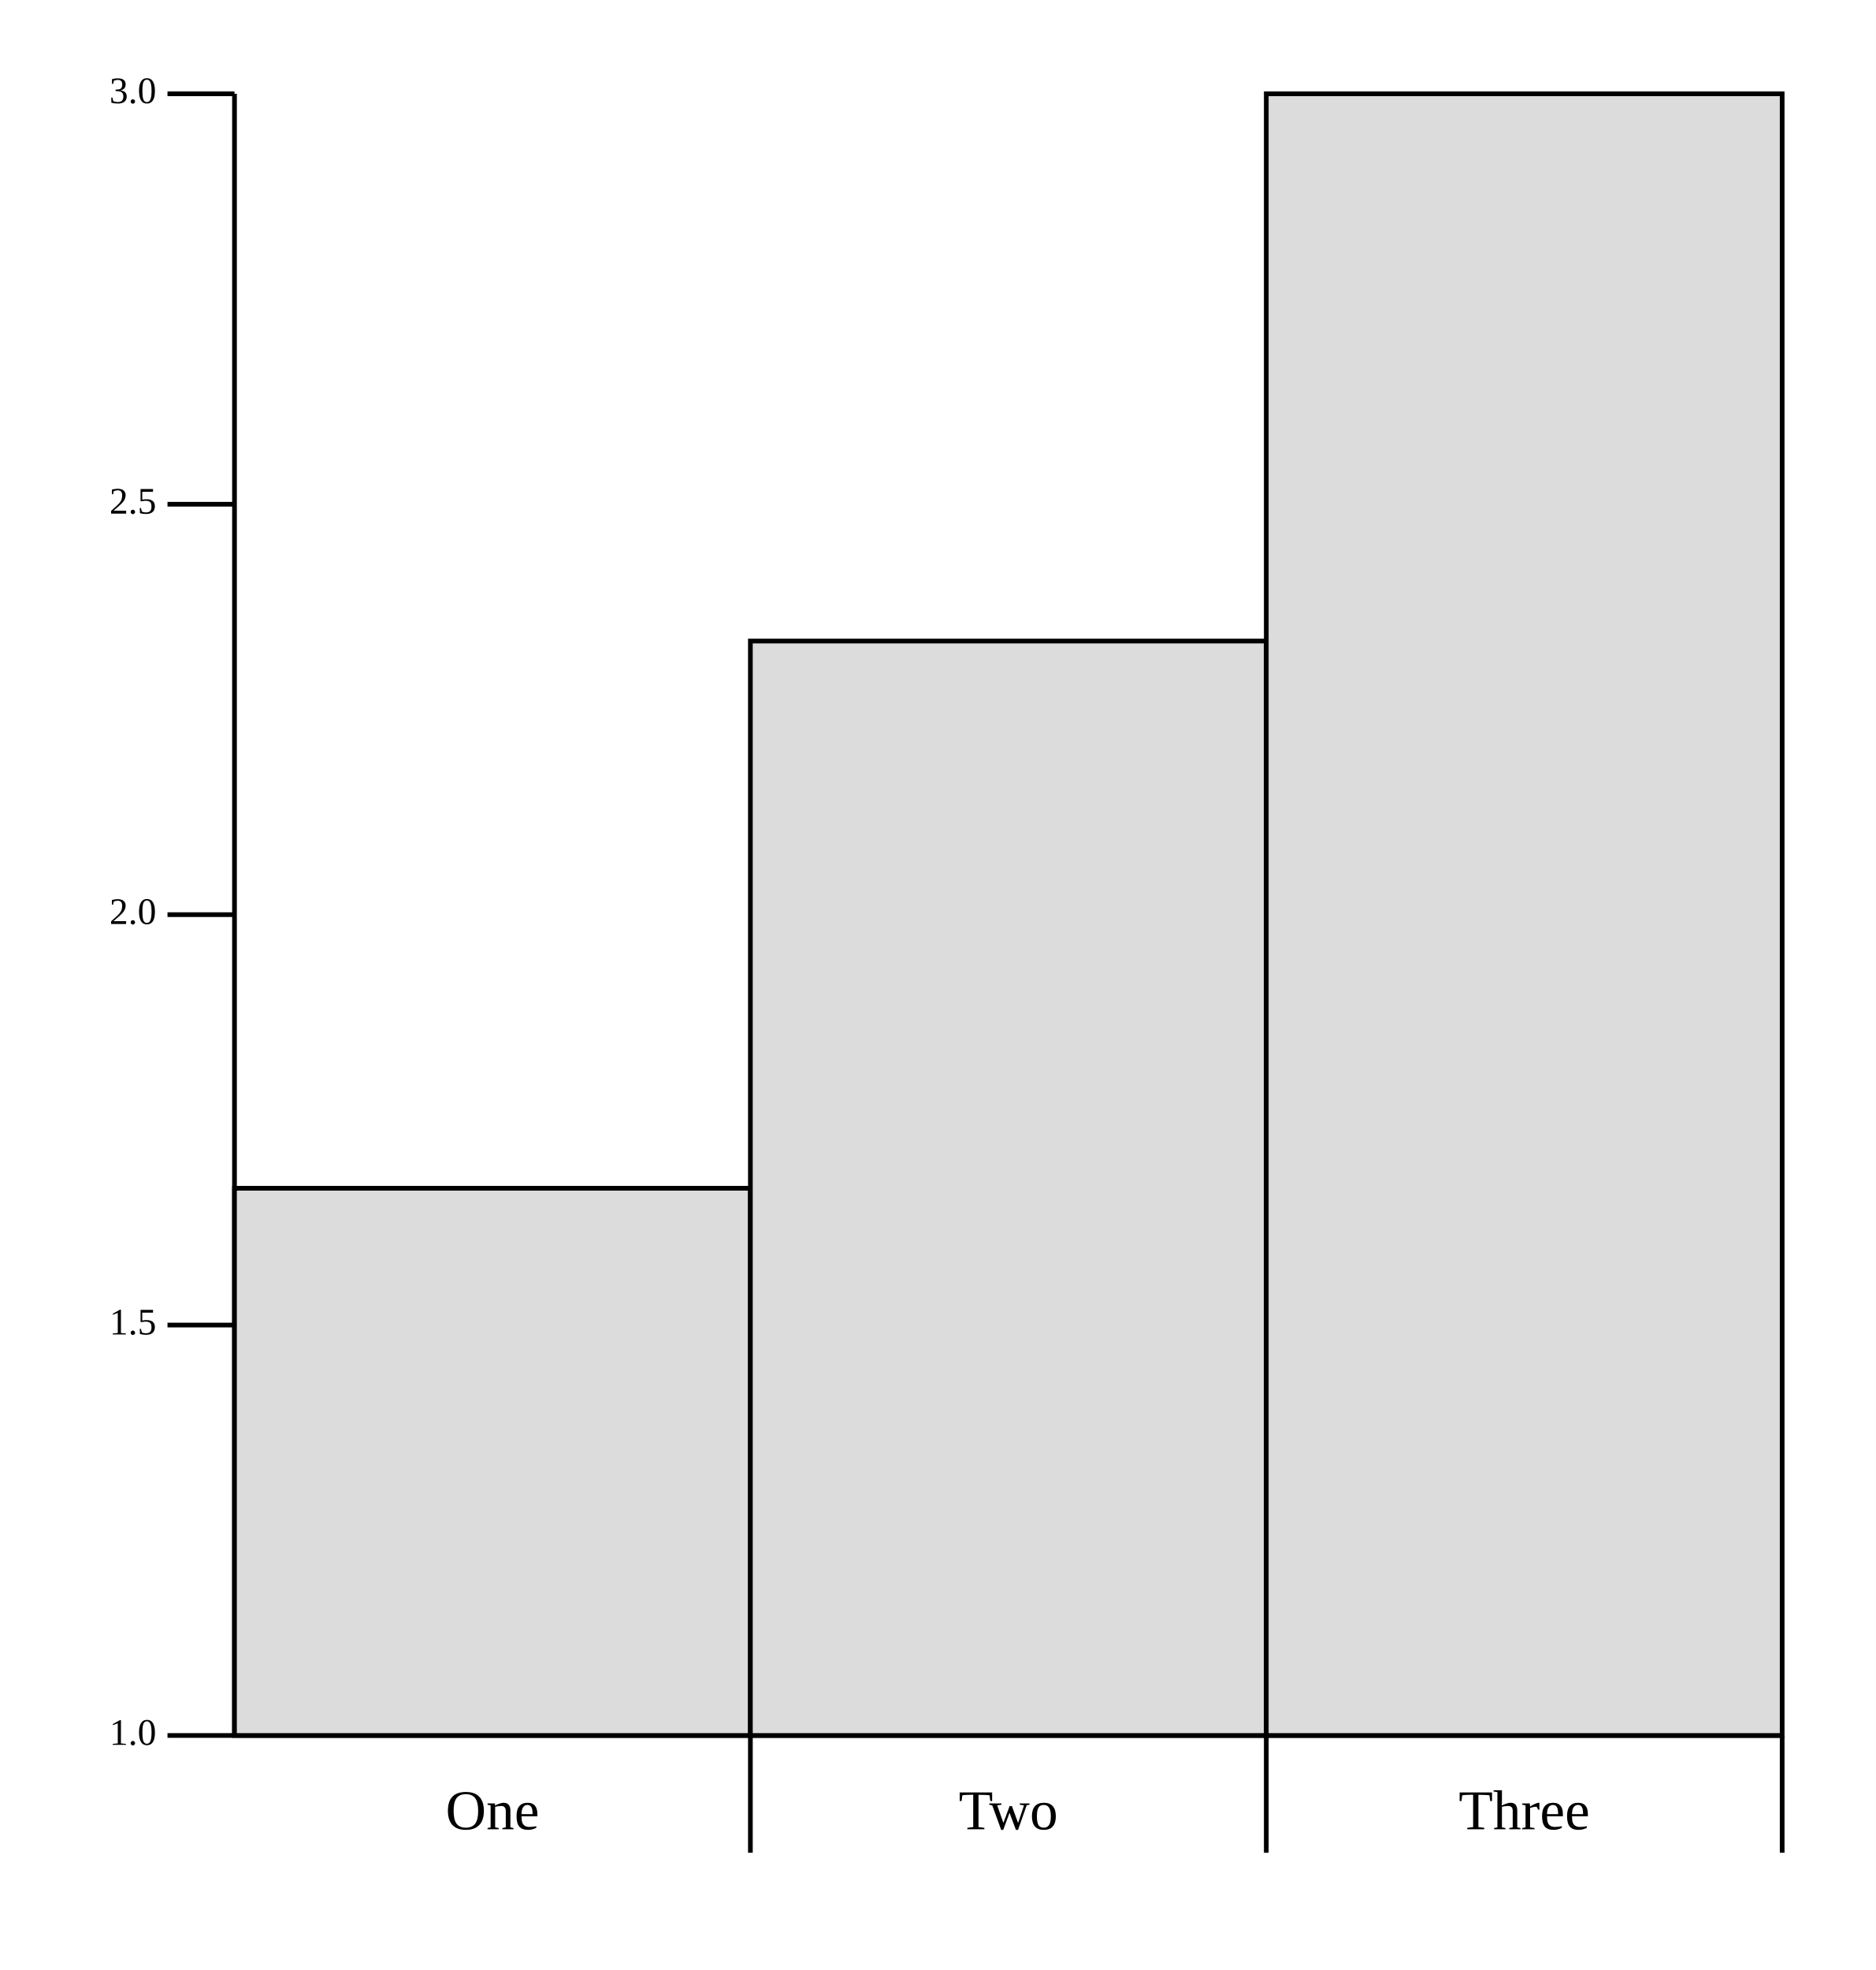
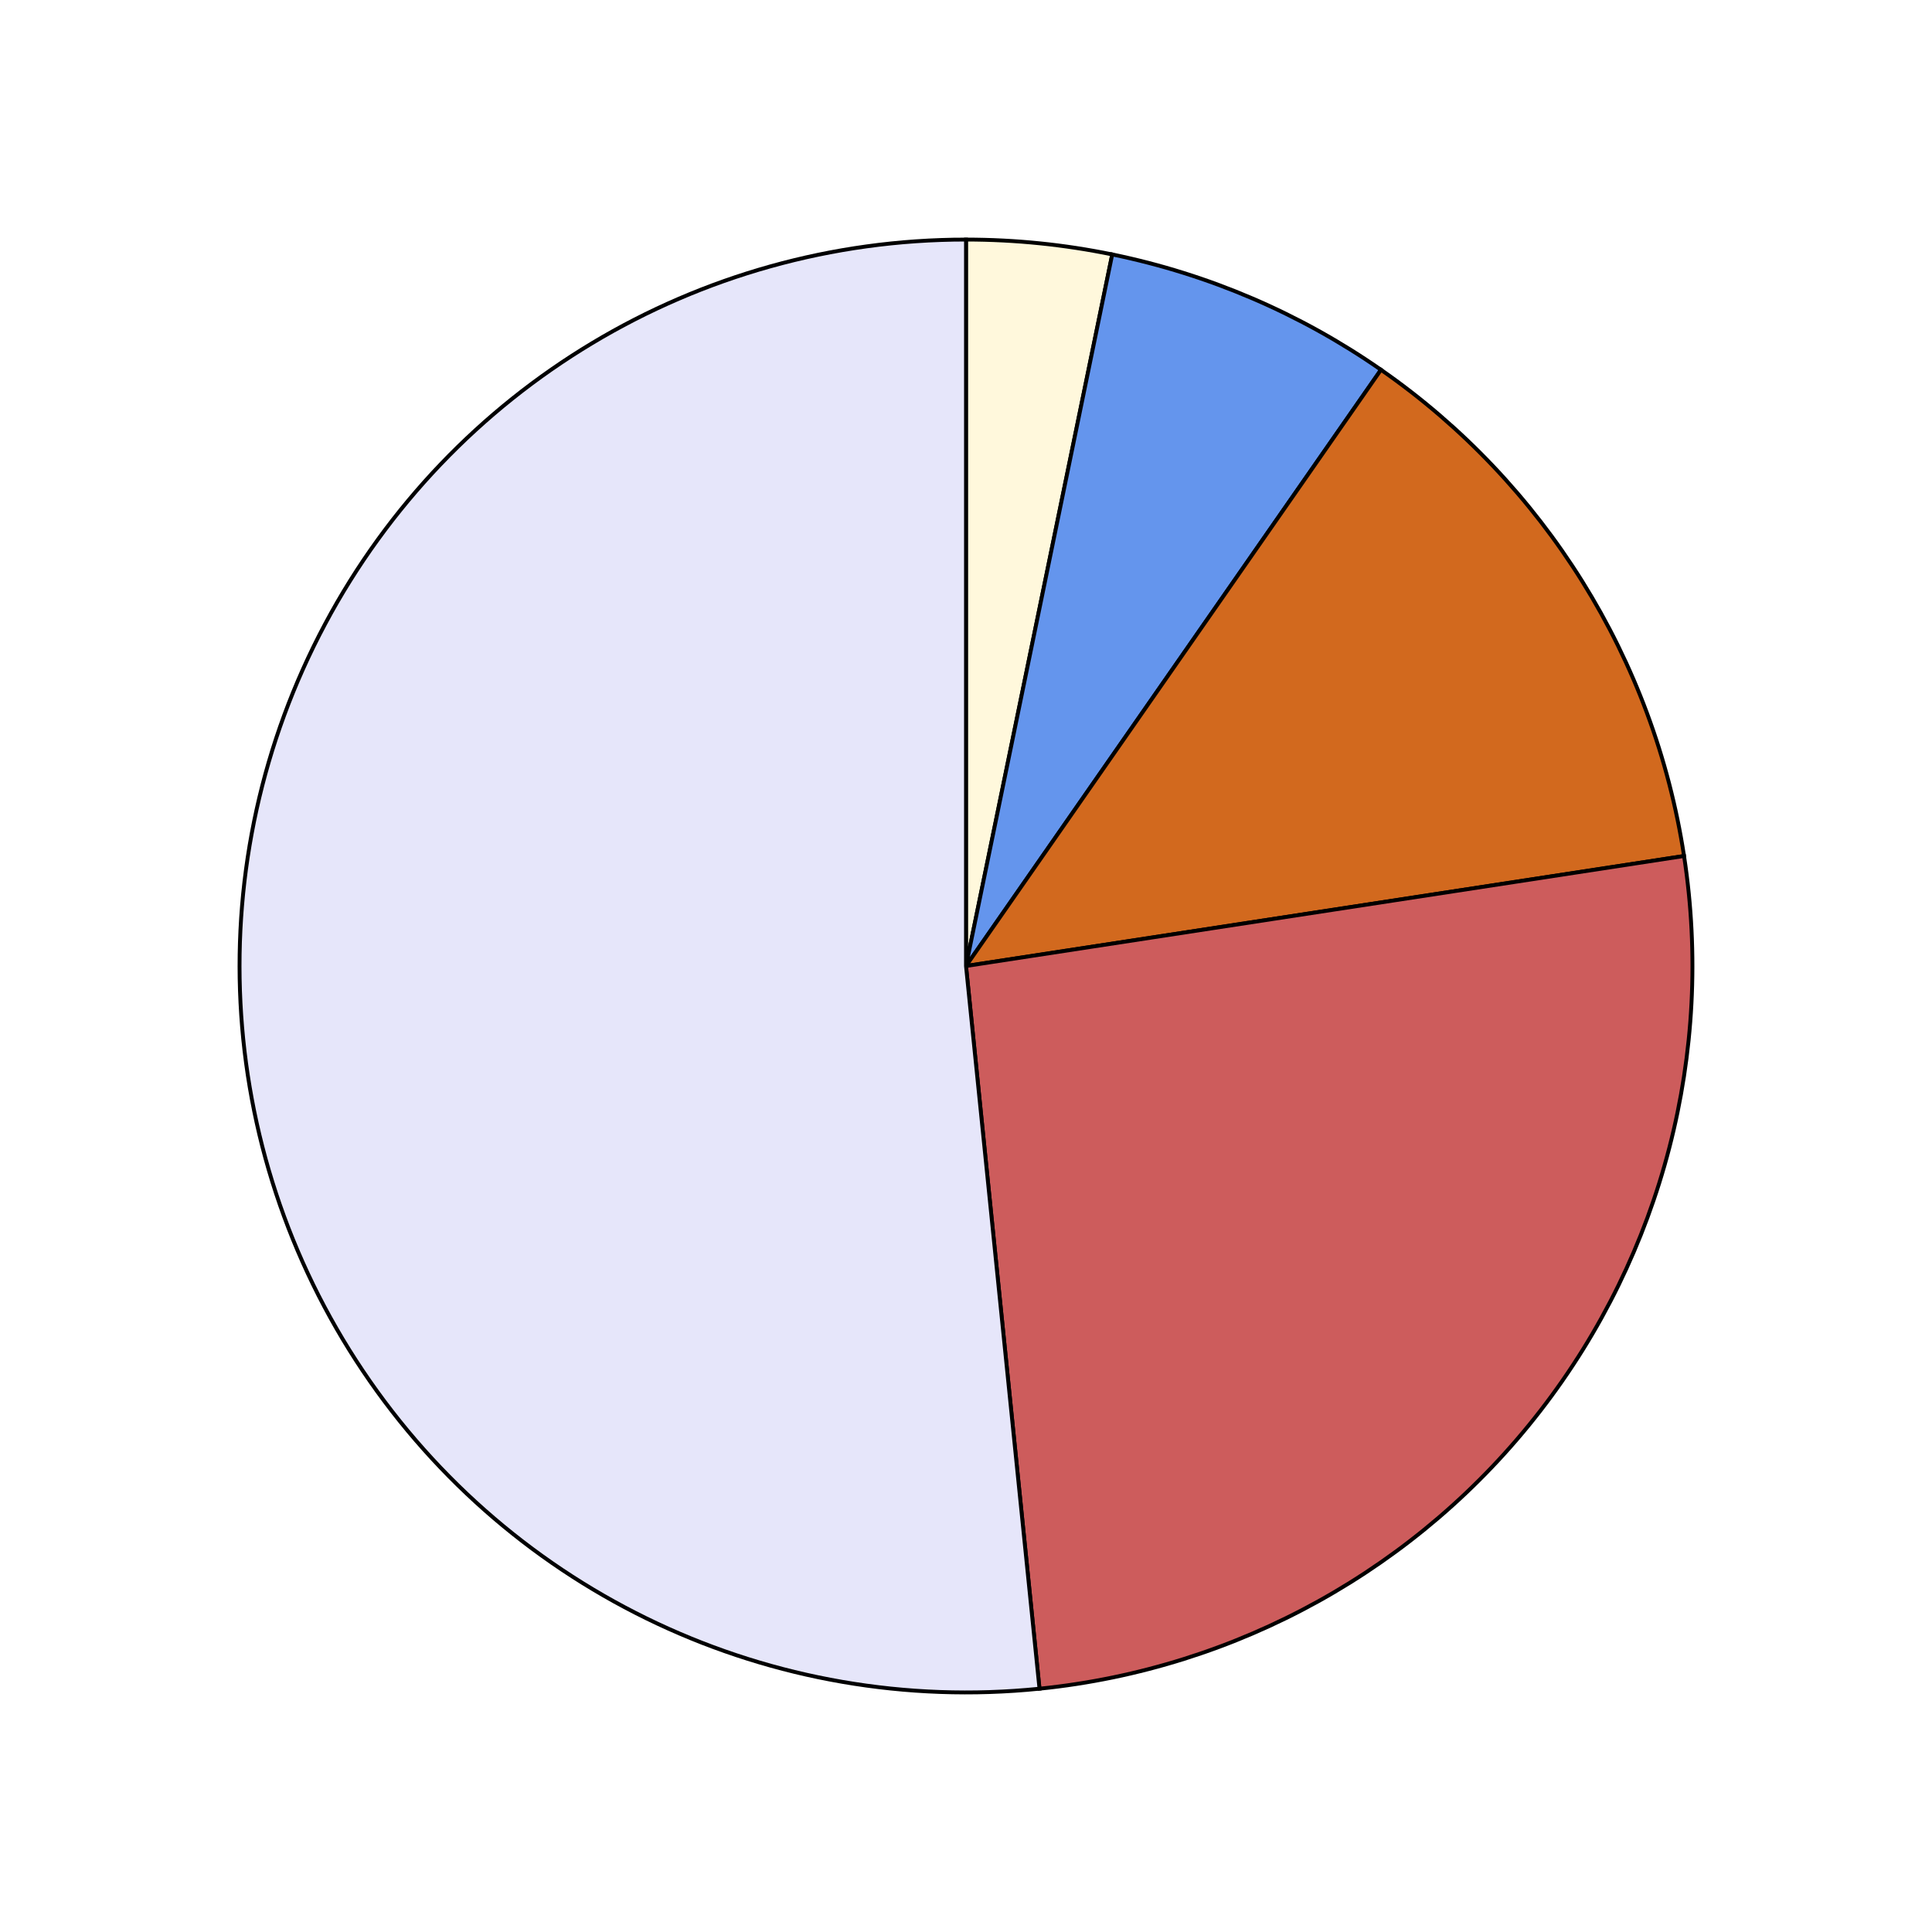
- <svg xmlns="http://www.w3.org/2000/svg" width="400" height="420" viewBox="0 0 400 420">
+ <svg xmlns="http://www.w3.org/2000/svg" width="500" height="500" viewBox="0 0 500 500">
  <defs />
-   <rect x="0" y="0" width="400" height="420" fill="white" stroke="none" />
-   <style>.x_axis { stroke: black; stroke-width: 1; transition: stroke 0.2s, stroke-width 0.2s; }</style>
-   <path class="x_axis" d="M50,370 L50,20" />
-   <style>.tick { stroke: black; stroke-width: 1; transition: stroke 0.2s, stroke-width 0.2s; }</style>
-   <path class="tick" d="M50,370.0 L35.714,370.0" />
-   <text x="33.333" y="372.0" font-size="8" text-anchor="end">1.0</text>
-   <path class="tick" d="M50,282.5 L35.714,282.5" />
-   <text x="33.333" y="284.5" font-size="8" text-anchor="end">1.5</text>
-   <path class="tick" d="M50,195.0 L35.714,195.0" />
-   <text x="33.333" y="197.0" font-size="8" text-anchor="end">2.0</text>
-   <path class="tick" d="M50,107.5 L35.714,107.5" />
-   <text x="33.333" y="109.5" font-size="8" text-anchor="end">2.5</text>
-   <path class="tick" d="M50,20.0 L35.714,20.0" />
-   <text x="33.333" y="22.0" font-size="8" text-anchor="end">3.0</text>
-   <path class="x_axis" d="M50,370 L380,370" />
-   <text x="105.0" y="390" font-size="12" text-anchor="middle">One</text>
-   <text x="215.0" y="390" font-size="12" text-anchor="middle">Two</text>
-   <text x="325.0" y="390" font-size="12" text-anchor="middle">Three</text>
-   <style>.bottom_tick { stroke: black; stroke-width: 1; transition: stroke 0.2s, stroke-width 0.2s; }</style>
-   <path class="bottom_tick" d="M160.0,370 L160.0,395.0" />
-   <path class="bottom_tick" d="M270.0,370 L270.0,395.0" />
-   <path class="bottom_tick" d="M380.0,370 L380.0,395.0" />
-   <rect x="50.0" y="253.333" width="110.0" height="116.667" fill="gainsboro" stroke="black" />
-   <rect x="160.0" y="136.667" width="110.0" height="233.333" fill="gainsboro" stroke="black" />
-   <rect x="270.0" y="20.0" width="110.0" height="350.0" fill="gainsboro" stroke="black" />
+   <rect x="0" y="0" width="500" height="520" fill="white" stroke="none" />
+   <circle cx="250.0" cy="250.0" r="188" fill="gainsboro" />
+   <path d="M 250.0 250.0 L 250 62.0 A 188 188 0 0 1 287.844 65.848 Z" fill="cornsilk" stroke="black" stroke-width="1" id="" />
+   <path d="M 250.0 250.0 L 287.844 65.848 A 188 188 0 0 1 357.398 95.696 Z" fill="cornflowerblue" stroke="black" stroke-width="1" id="" />
+   <path d="M 250.0 250.0 L 357.398 95.696 A 188 188 0 0 1 435.832 221.532 Z" fill="chocolate" stroke="black" stroke-width="1" id="" />
+   <path d="M 250.0 250.0 L 435.832 221.532 A 188 188 0 0 1 269.02 437.035 Z" fill="indianred" stroke="black" stroke-width="1" id="" />
+   <path d="M 250.0 250.0 L 269.02 437.035 A 188 188 0 1 1 250 62.0 Z" fill="lavender" stroke="black" stroke-width="1" id="" />
</svg>
